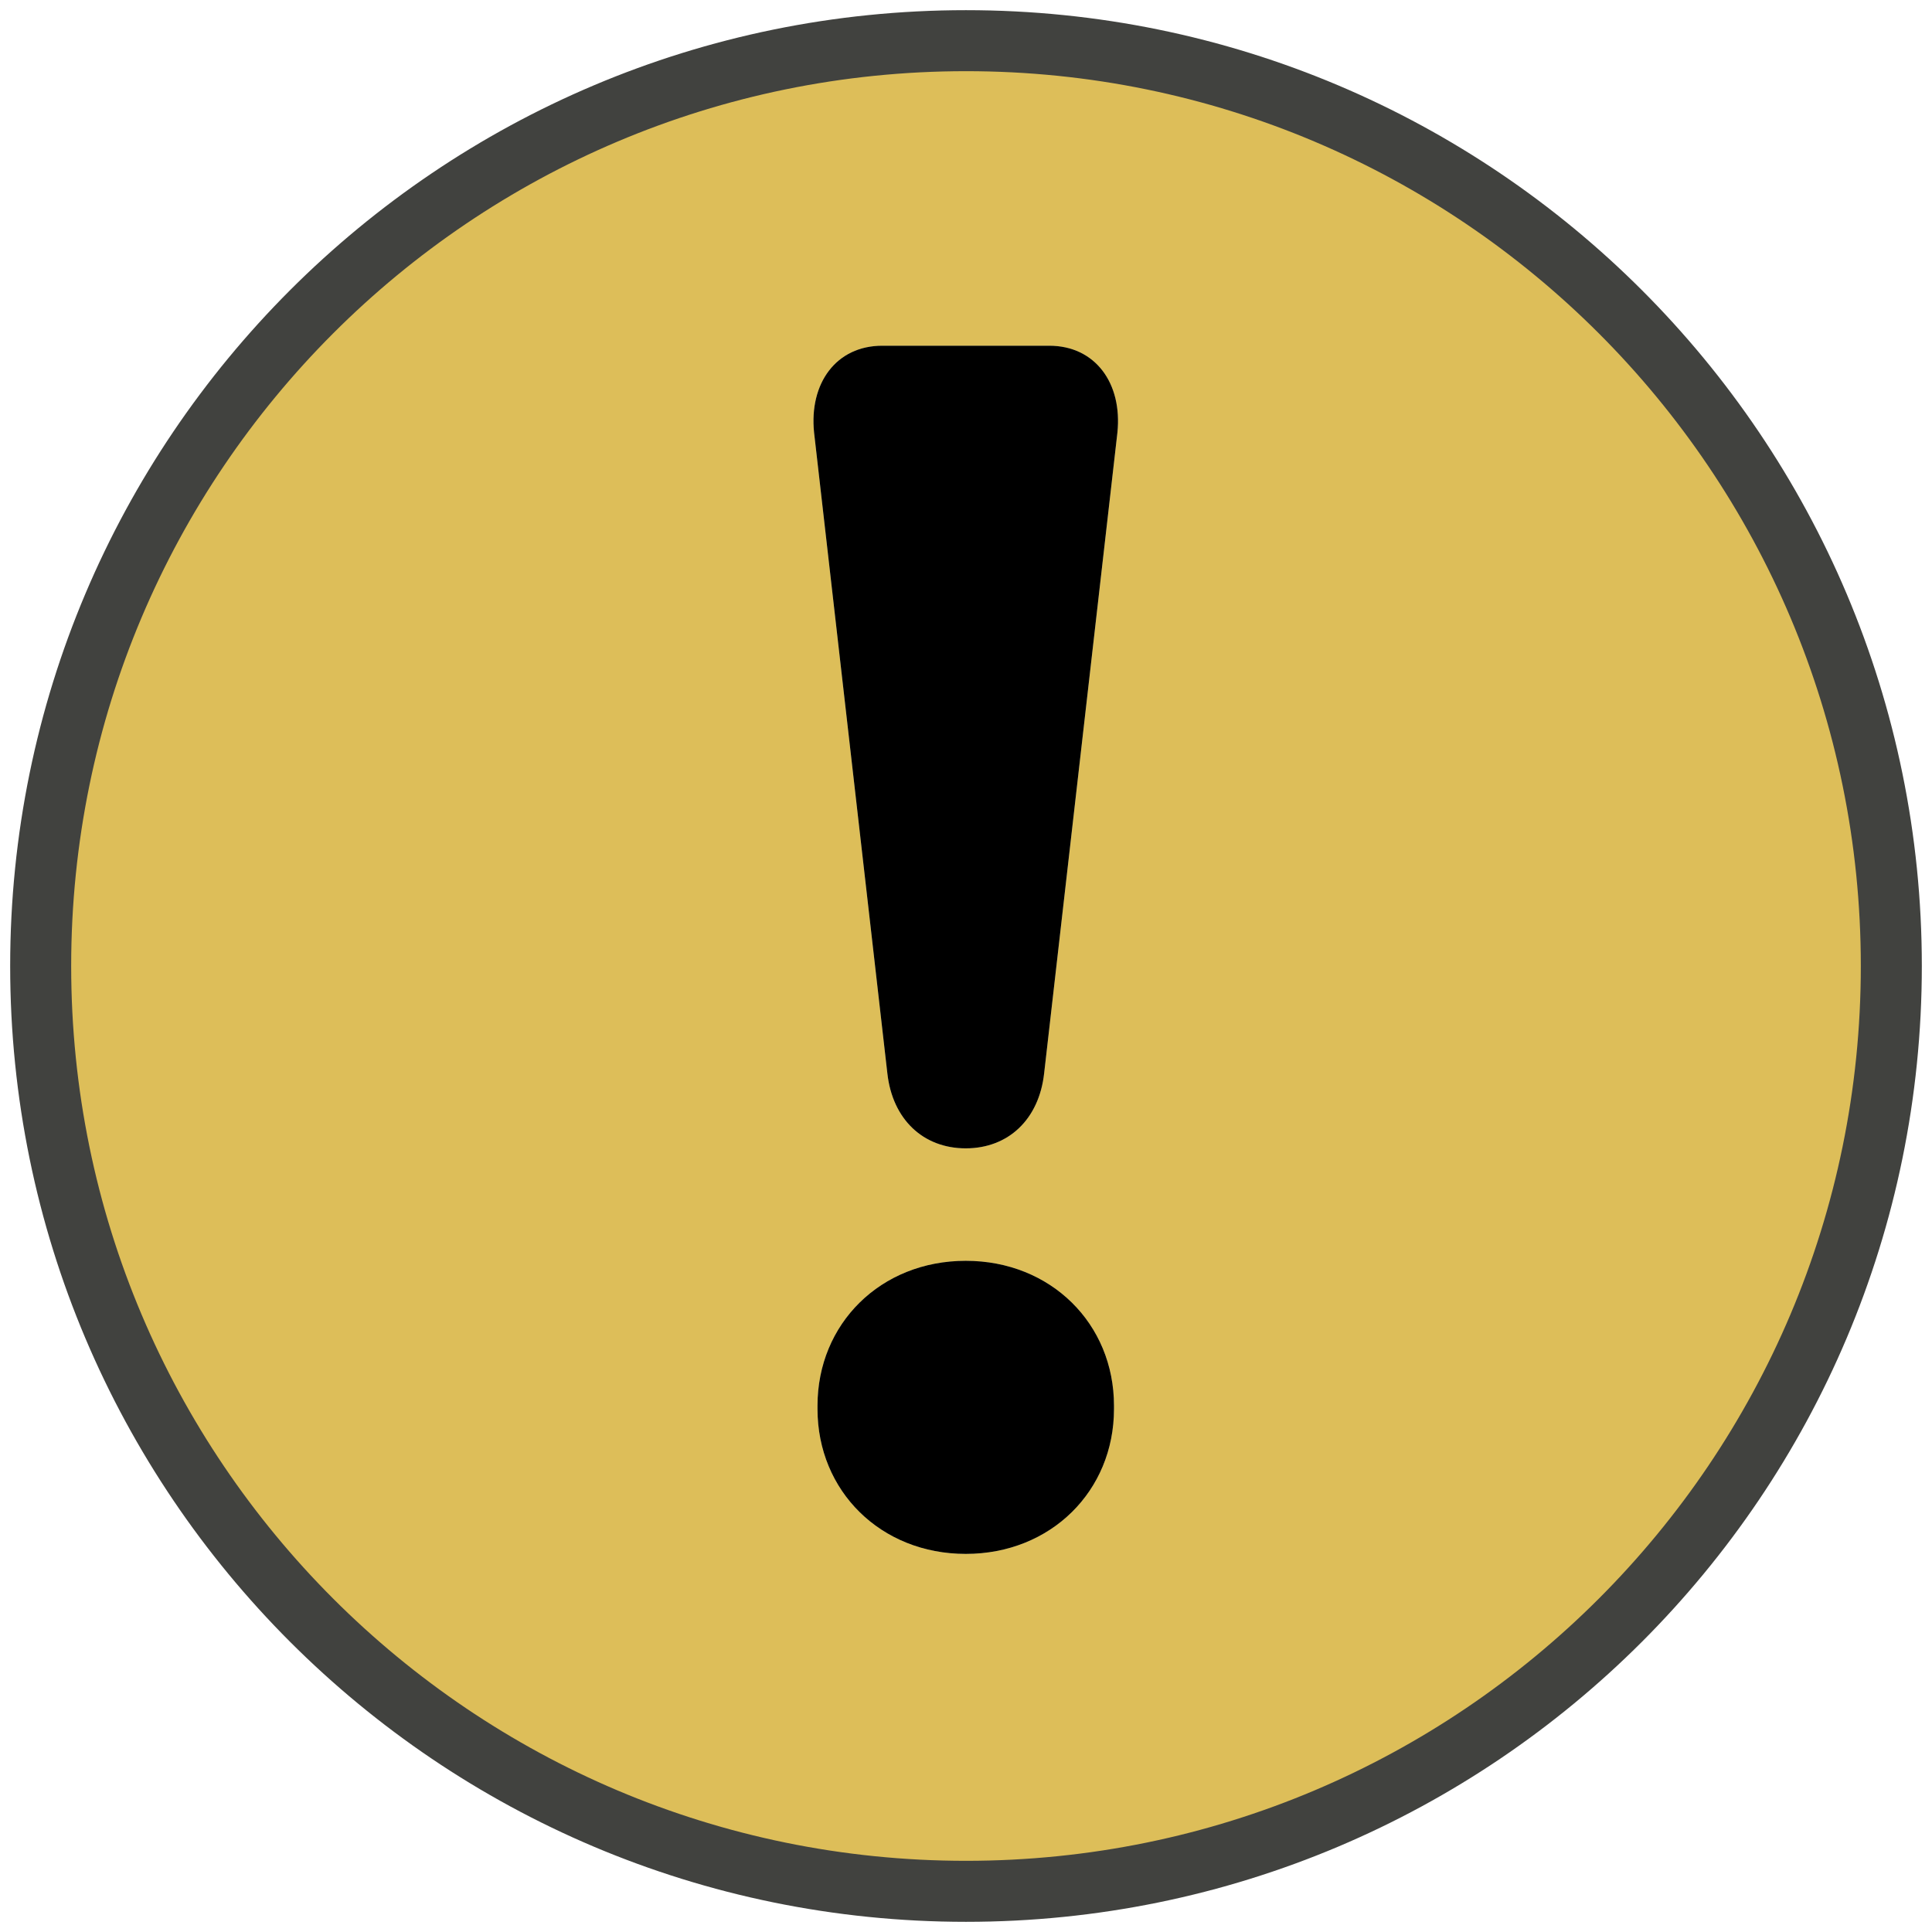
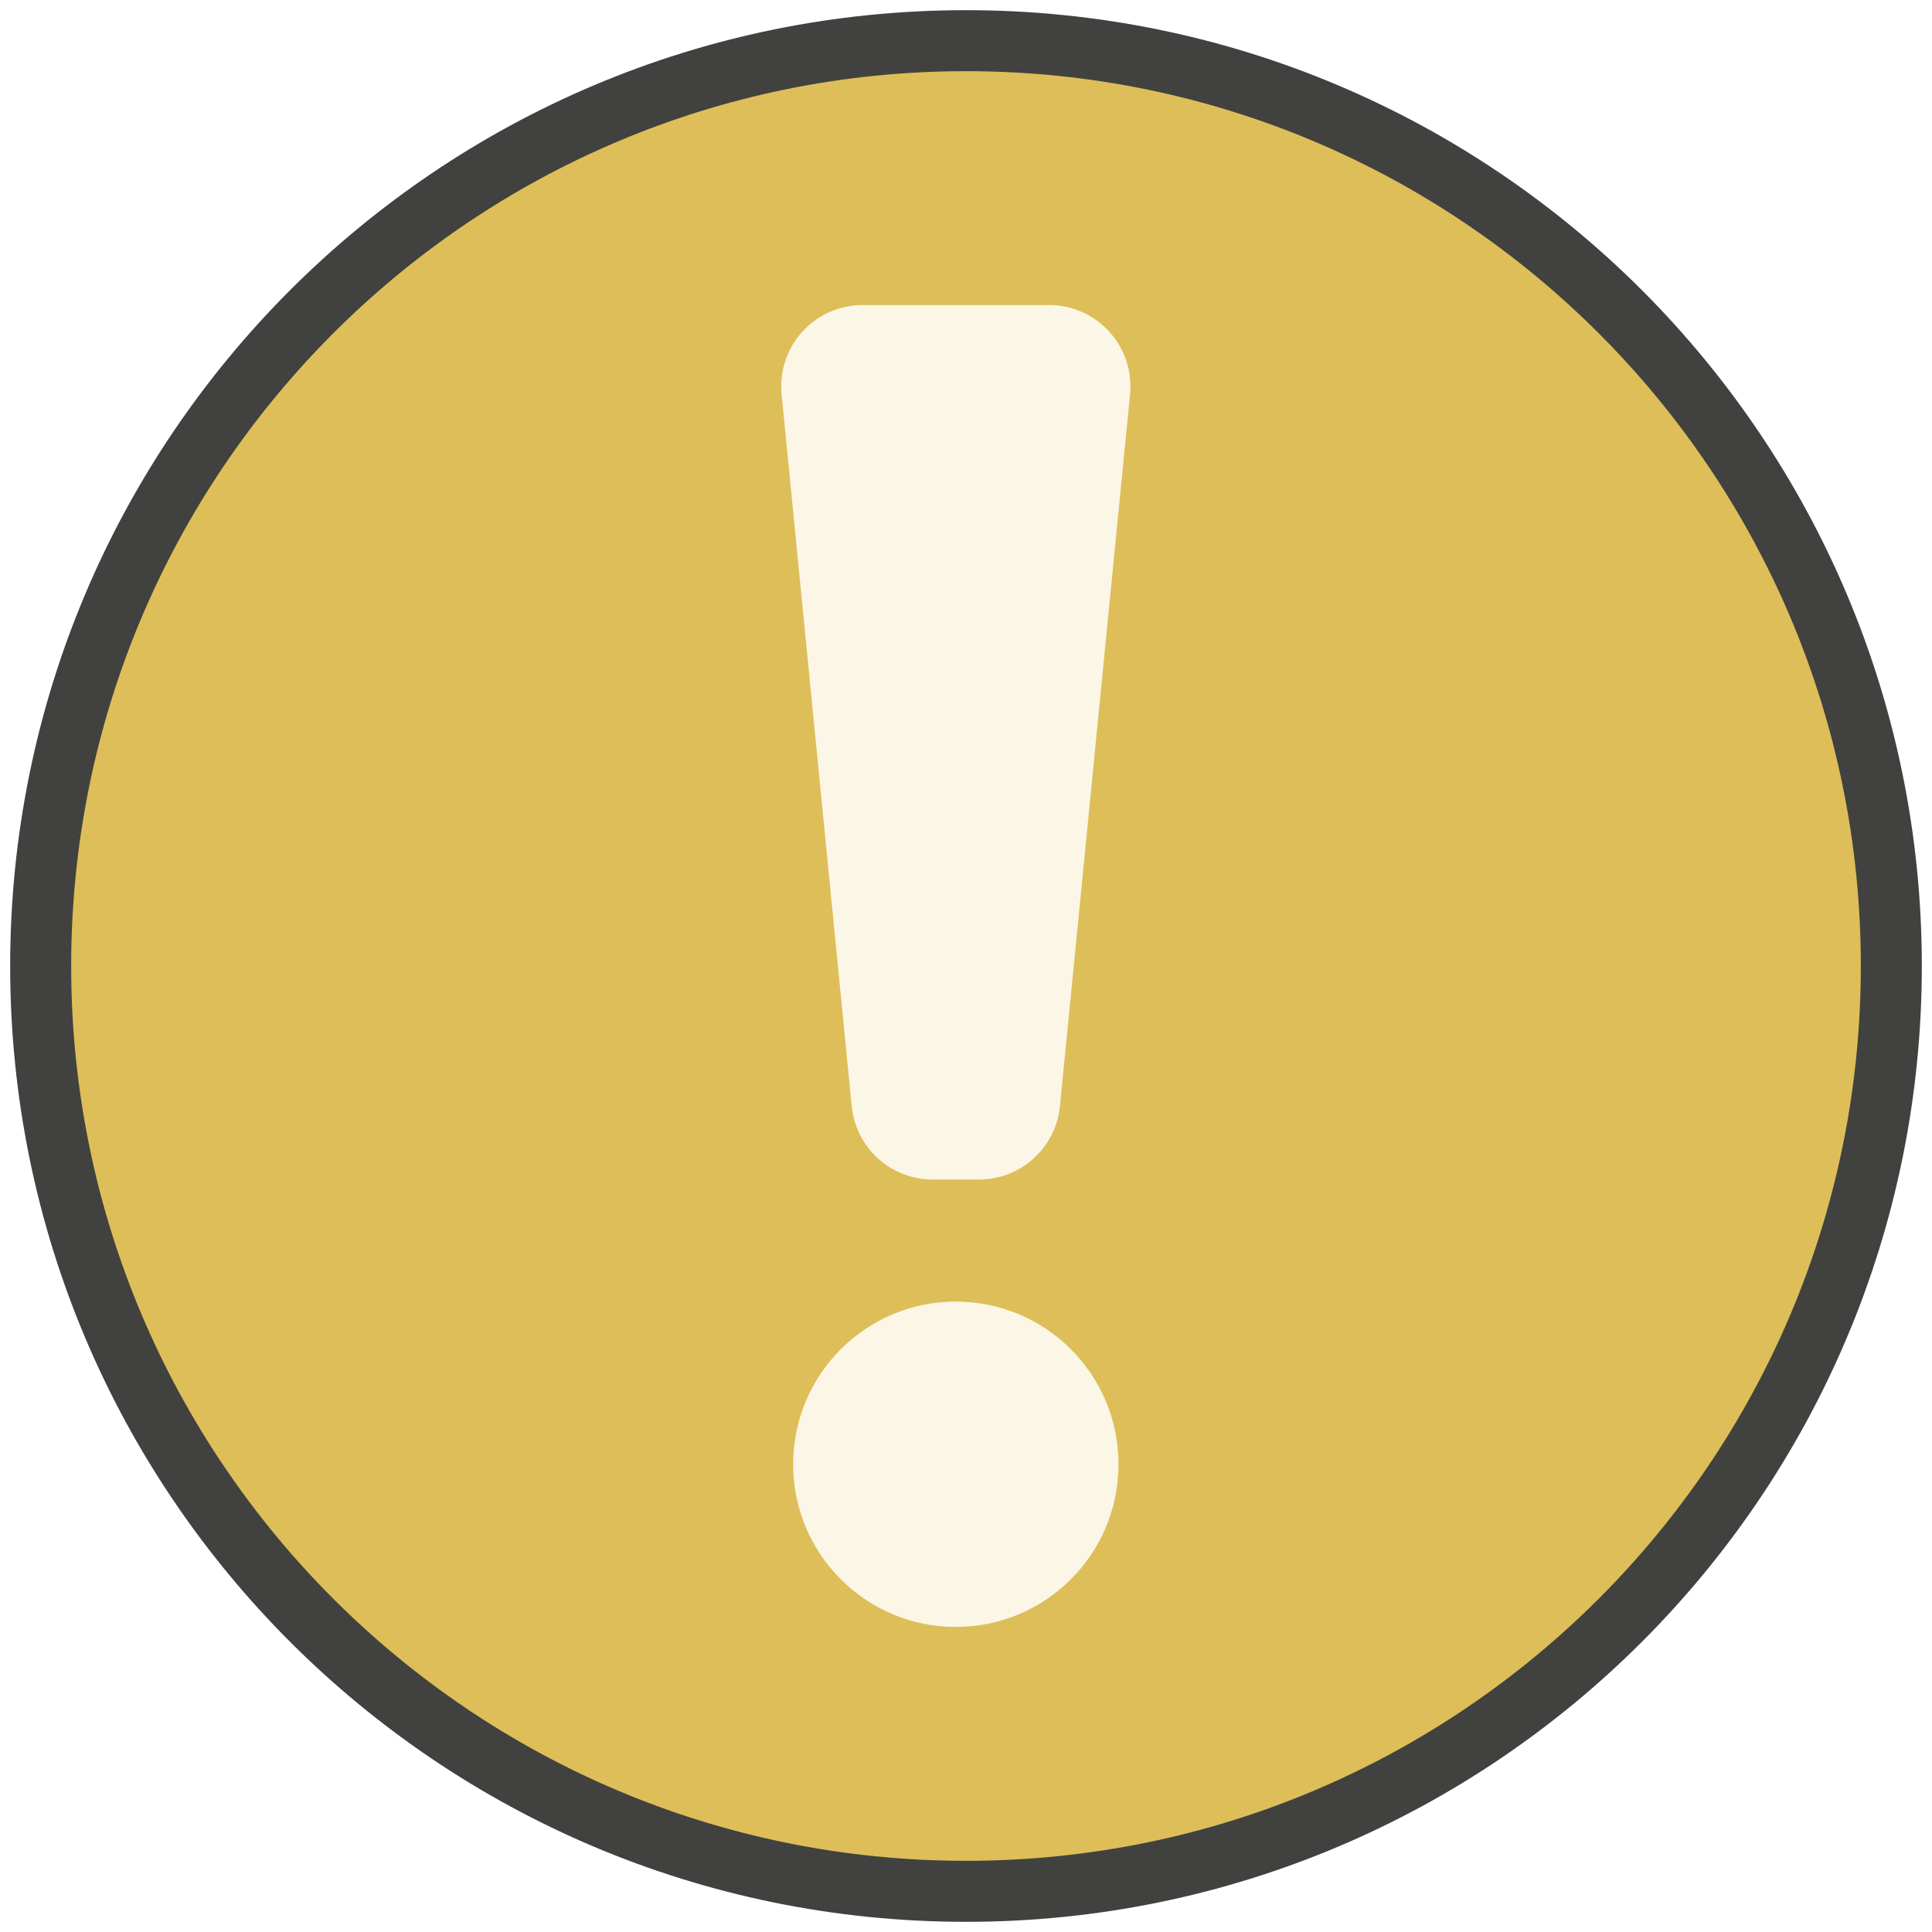
- <svg xmlns="http://www.w3.org/2000/svg" xmlns:xlink="http://www.w3.org/1999/xlink" width="95px" height="95px" viewBox="0 0 95 95" version="1.1">
-   <defs>
-     <path d="M41.633,50.779 C41.885,53.041 43.393,54.466 45.488,54.466 C47.582,54.466 49.091,53.041 49.342,50.779 L52.945,19.273 C53.196,16.843 51.856,15 49.593,15 L41.382,15 C39.119,15 37.779,16.843 38.03,19.273 L41.633,50.779 Z M38.198,67.118 L38.198,67.286 C38.198,71.308 41.298,74.408 45.488,74.408 C49.677,74.408 52.777,71.308 52.777,67.286 L52.777,67.118 C52.777,63.096 49.677,59.996 45.488,59.996 C41.298,59.996 38.198,63.096 38.198,67.118 Z" id="path-1" />
-   </defs>
+ <svg xmlns="http://www.w3.org/2000/svg" width="95px" height="95px" viewBox="0 0 95 95" version="1.1">
+   <defs />
+   <style>
+ 	#Rectangle-5, #Oval {
+ 		animation: salto 1s 3s ease-in-out alternate infinite;
+ 		transform-origin: 50% 50%;
+ 	}
+ 	 @keyframes salto {
+ 	  	to {
+ 	  		-ms-transform: scale(1.2, 1.2); /* IE 9 */
+ 			-webkit-transform: scale(1.2, 1.2); /* Safari */
+ 			transform: scale(1.2, 1.2);
+ 	  	}
+ 	  }
+ 	</style>
  <g id="iconos" stroke="none" stroke-width="1" fill="none" fill-rule="evenodd" transform="translate(-426, -126)">
    <g id="importante" transform="translate(428, 128)">
      <circle id="Oval-2" stroke="#41423F" stroke-width="3" fill="#DDBE59" stroke-linecap="round" stroke-linejoin="round" cx="45.5" cy="45.5" r="45.5" />
-       <g id="!">
-         <use fill="#F0EBB6" fill-rule="evenodd" xlink:href="#path-1" />
-         <use fill="black" fill-opacity="1" xlink:href="#path-1" />
-       </g>
+       <path d="M40.413,13 L49.587,13 C51.796,13 53.587,14.791 53.587,17 C53.587,17.131 53.58,17.262 53.567,17.392 L50.12,52.392 C49.918,54.439 48.197,56 46.139,56 L43.861,56 C41.803,56 40.082,54.439 39.88,52.392 L36.433,17.392 C36.216,15.194 37.823,13.236 40.021,13.019 C40.152,13.006 40.282,13 40.413,13 Z" id="Rectangle-5" fill="#FBF6E6" />
+       <circle id="Oval" fill="#FBF6E6" cx="45" cy="70" r="8" />
    </g>
  </g>
</svg>
